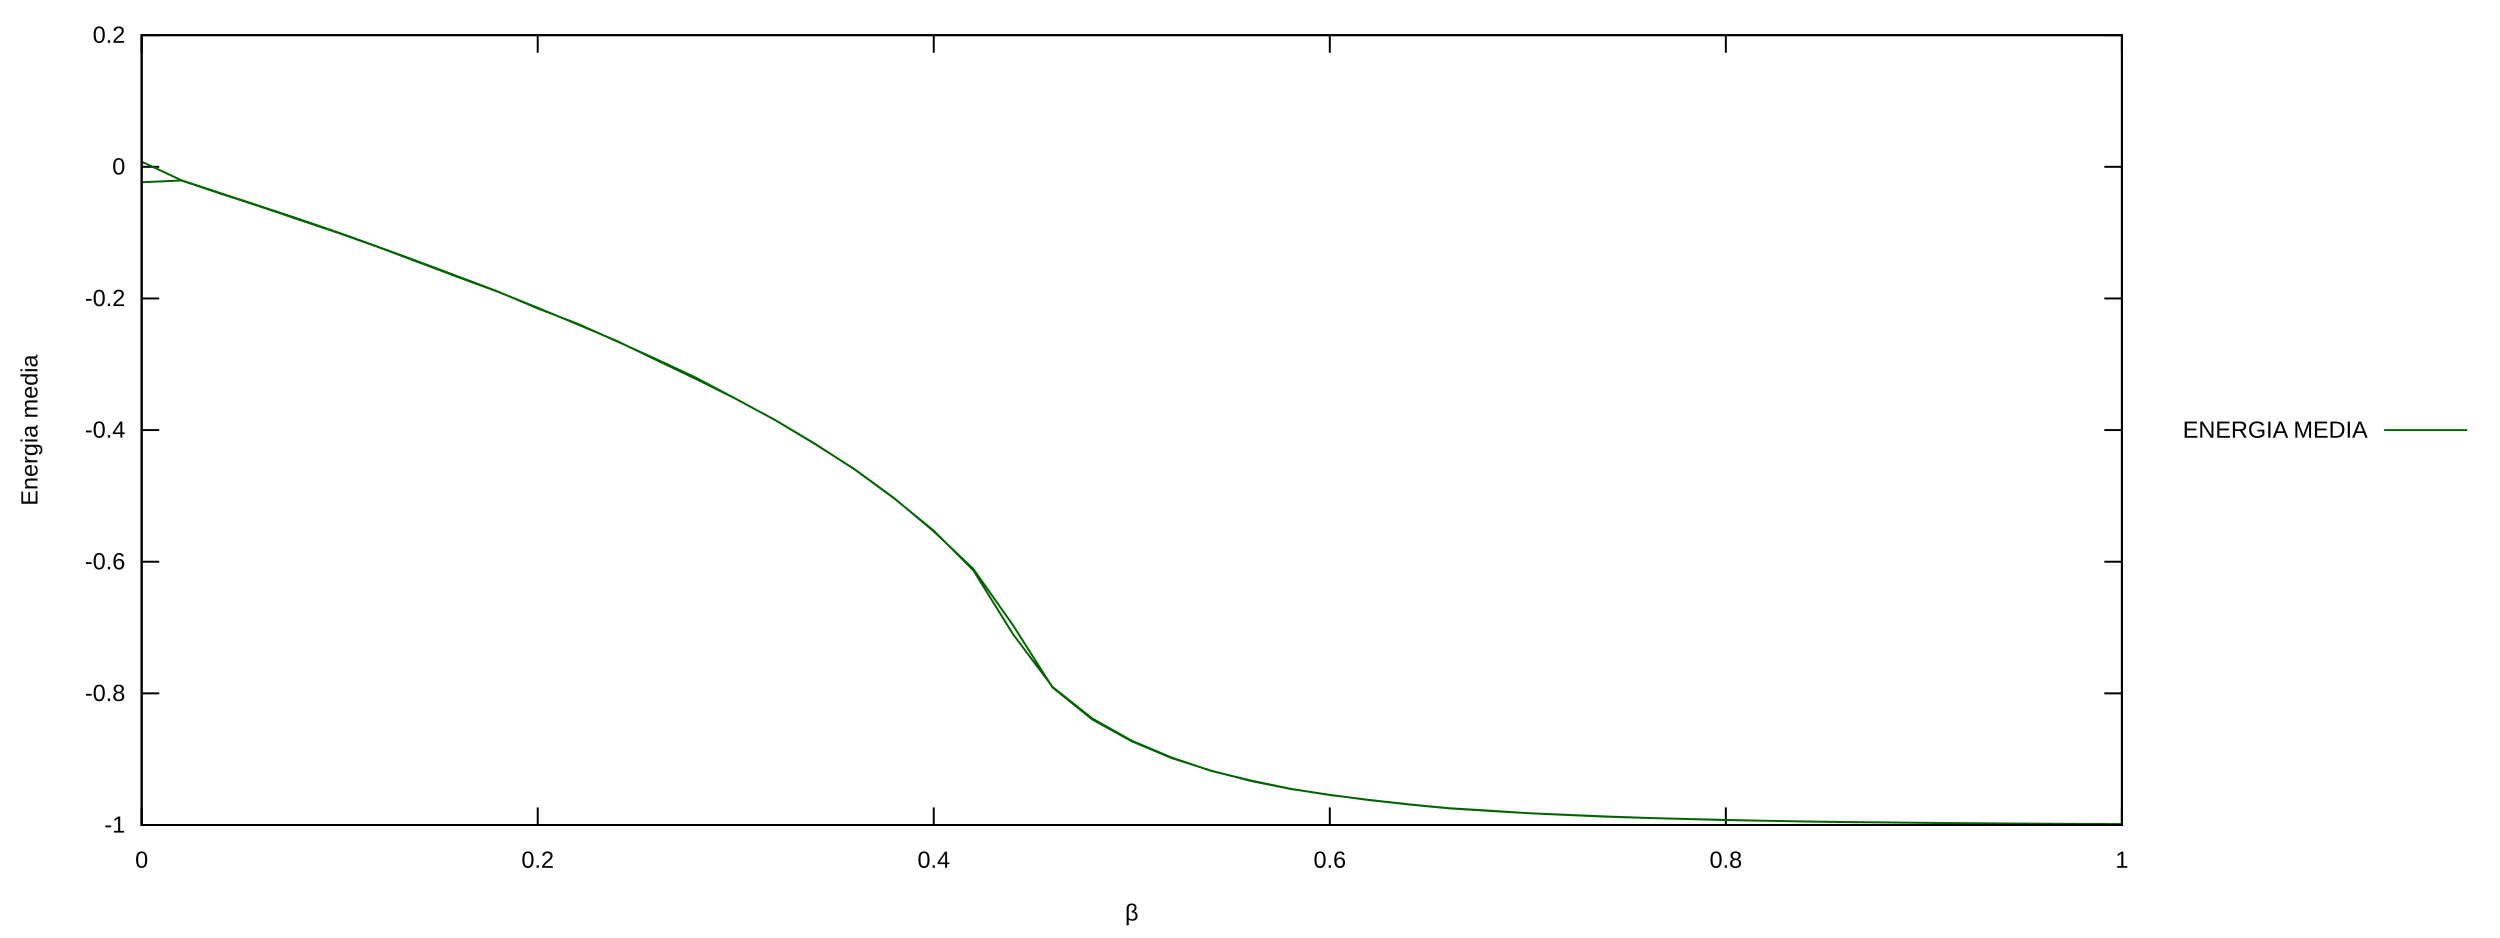
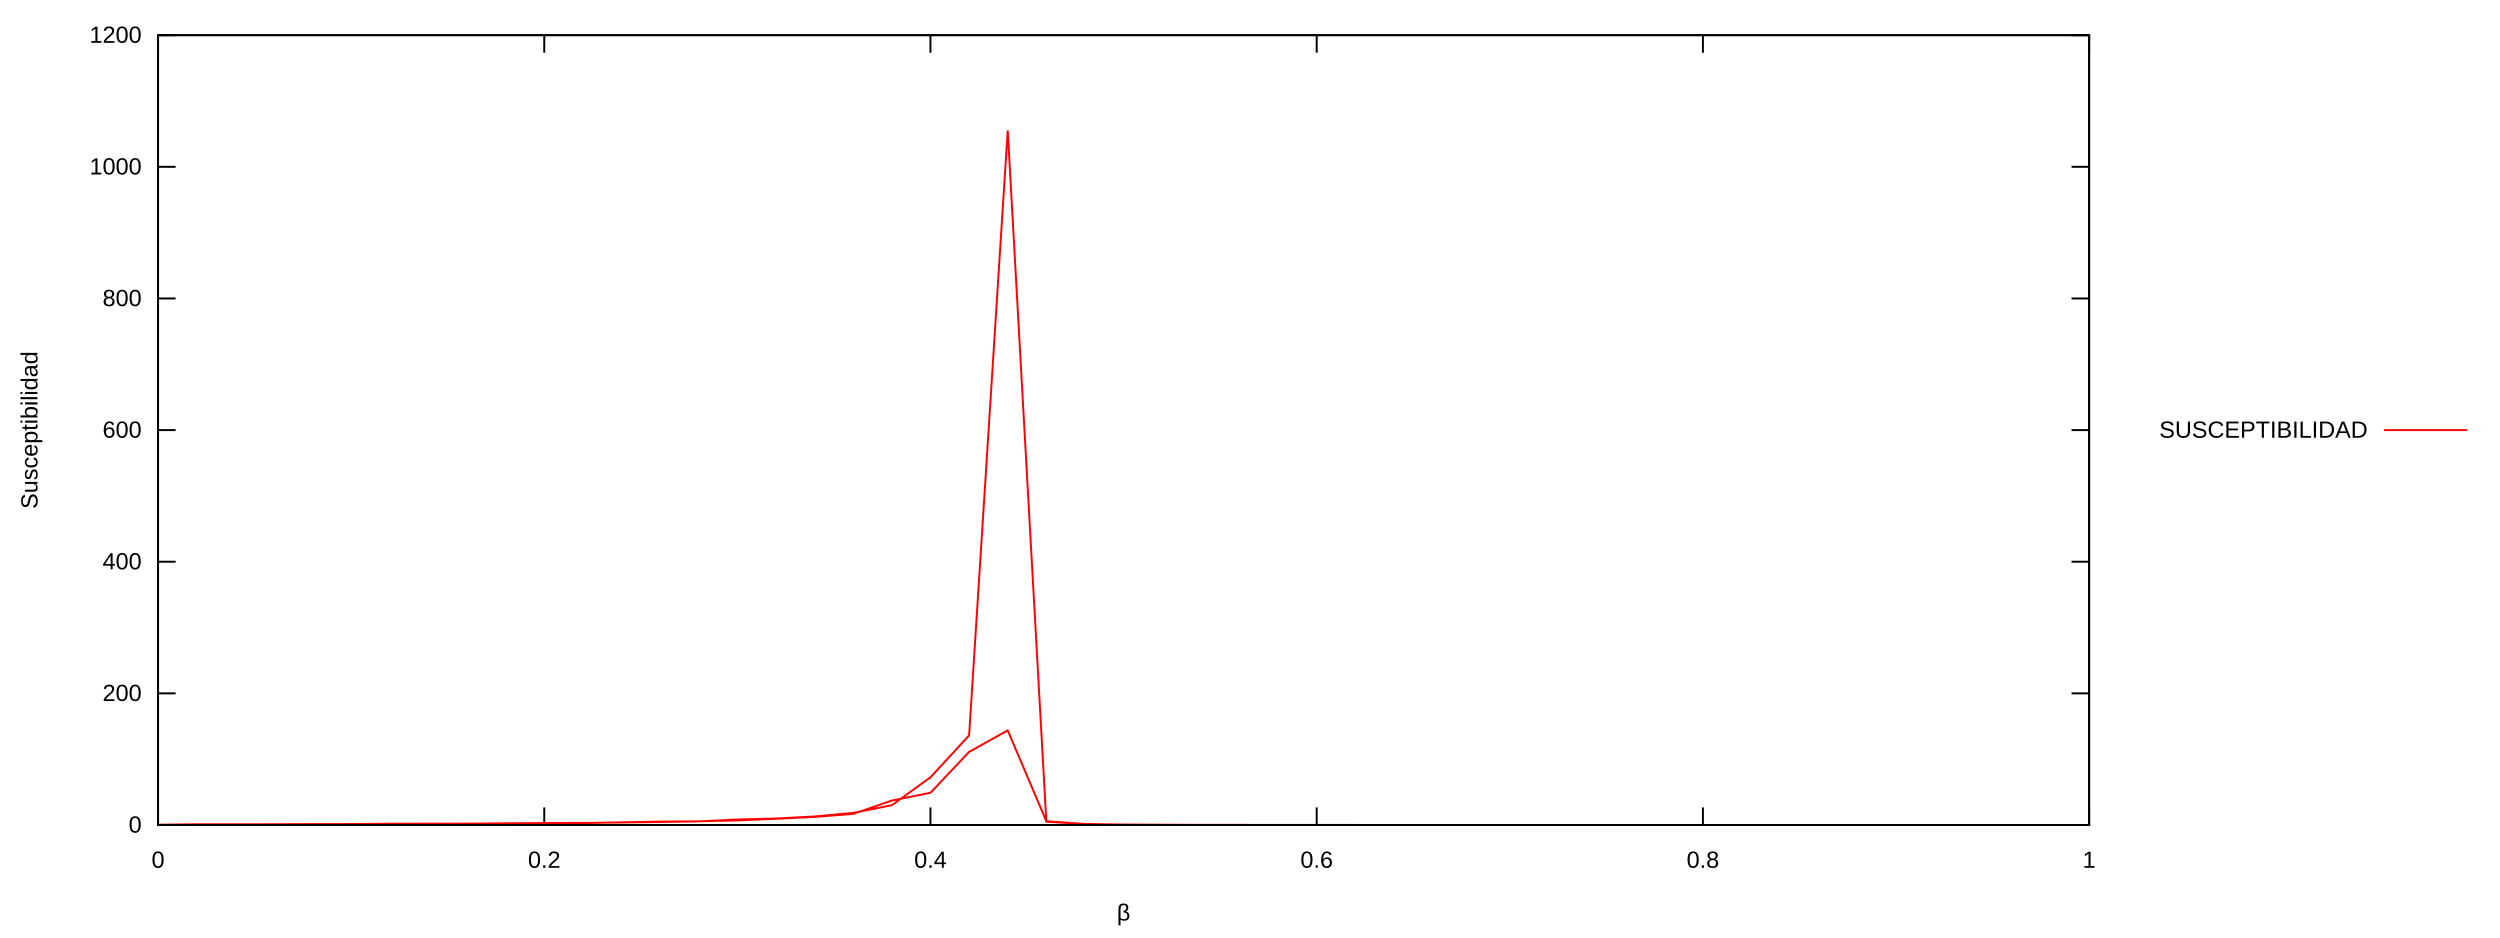
<svg xmlns="http://www.w3.org/2000/svg" xmlns:xlink="http://www.w3.org/1999/xlink" width="1280" height="480" viewBox="0 0 1280 480">
  <g id="gnuplot_canvas">
    <rect x="0" y="0" width="1280" height="480" fill="none" />
    <defs>
      <circle id="gpDot" r="0.5" stroke-width="0.5" stroke="currentColor" />
      <path id="gpPt0" stroke-width="0.222" stroke="currentColor" d="M-1,0 h2 M0,-1 v2" />
      <path id="gpPt1" stroke-width="0.222" stroke="currentColor" d="M-1,-1 L1,1 M1,-1 L-1,1" />
      <path id="gpPt2" stroke-width="0.222" stroke="currentColor" d="M-1,0 L1,0 M0,-1 L0,1 M-1,-1 L1,1 M-1,1 L1,-1" />
      <rect id="gpPt3" stroke-width="0.222" stroke="currentColor" x="-1" y="-1" width="2" height="2" />
      <rect id="gpPt4" stroke-width="0.222" stroke="currentColor" fill="currentColor" x="-1" y="-1" width="2" height="2" />
      <circle id="gpPt5" stroke-width="0.222" stroke="currentColor" cx="0" cy="0" r="1" />
      <use xlink:href="#gpPt5" id="gpPt6" fill="currentColor" stroke="none" />
      <path id="gpPt7" stroke-width="0.222" stroke="currentColor" d="M0,-1.33 L-1.33,0.67 L1.33,0.67 z" />
      <use xlink:href="#gpPt7" id="gpPt8" fill="currentColor" stroke="none" />
      <use xlink:href="#gpPt7" id="gpPt9" stroke="currentColor" transform="rotate(180)" />
      <use xlink:href="#gpPt9" id="gpPt10" fill="currentColor" stroke="none" />
      <use xlink:href="#gpPt3" id="gpPt11" stroke="currentColor" transform="rotate(45)" />
      <use xlink:href="#gpPt11" id="gpPt12" fill="currentColor" stroke="none" />
      <path id="gpPt13" stroke-width="0.222" stroke="currentColor" d="M0,1.330 L1.265,0.411 L0.782,-1.067 L-0.782,-1.076 L-1.265,0.411 z" />
      <use xlink:href="#gpPt13" id="gpPt14" fill="currentColor" stroke="none" />
      <filter id="textbox" filterUnits="objectBoundingBox" x="0" y="0" height="1" width="1">
        <feFlood flood-color="white" flood-opacity="1" result="bgnd" />
        <feComposite in="SourceGraphic" in2="bgnd" operator="atop" />
      </filter>
      <filter id="greybox" filterUnits="objectBoundingBox" x="0" y="0" height="1" width="1">
        <feFlood flood-color="lightgrey" flood-opacity="1" result="grey" />
        <feComposite in="SourceGraphic" in2="grey" operator="atop" />
      </filter>
    </defs>
    <g fill="none" color="white" stroke="currentColor" stroke-width="1.00" stroke-linecap="butt" stroke-linejoin="miter">
</g>
    <g fill="none" color="black" stroke="currentColor" stroke-width="1.00" stroke-linecap="butt" stroke-linejoin="miter">
-       <path stroke="black" d="M72.53,422.40 L81.53,422.40 M1086.41,422.40 L1077.41,422.40  " />
-       <g transform="translate(64.14,426.30)" stroke="none" fill="black" font-family="Arial" font-size="12.00" text-anchor="end">
-         <text>
-           <tspan font-family="Arial">-1</tspan>
-         </text>
-       </g>
-     </g>
-     <g fill="none" color="black" stroke="currentColor" stroke-width="1.00" stroke-linecap="butt" stroke-linejoin="miter">
-       <path stroke="black" d="M72.53,355.00 L81.53,355.00 M1086.41,355.00 L1077.41,355.00  " />
-       <g transform="translate(64.14,358.90)" stroke="none" fill="black" font-family="Arial" font-size="12.00" text-anchor="end">
-         <text>
-           <tspan font-family="Arial">-0.8</tspan>
-         </text>
-       </g>
-     </g>
-     <g fill="none" color="black" stroke="currentColor" stroke-width="1.00" stroke-linecap="butt" stroke-linejoin="miter">
-       <path stroke="black" d="M72.53,287.60 L81.53,287.60 M1086.41,287.60 L1077.41,287.60  " />
-       <g transform="translate(64.14,291.50)" stroke="none" fill="black" font-family="Arial" font-size="12.00" text-anchor="end">
-         <text>
-           <tspan font-family="Arial">-0.6</tspan>
-         </text>
-       </g>
-     </g>
-     <g fill="none" color="black" stroke="currentColor" stroke-width="1.00" stroke-linecap="butt" stroke-linejoin="miter">
-       <path stroke="black" d="M72.53,220.20 L81.53,220.20 M1086.41,220.20 L1077.41,220.20  " />
-       <g transform="translate(64.14,224.10)" stroke="none" fill="black" font-family="Arial" font-size="12.00" text-anchor="end">
-         <text>
-           <tspan font-family="Arial">-0.4</tspan>
-         </text>
-       </g>
-     </g>
-     <g fill="none" color="black" stroke="currentColor" stroke-width="1.00" stroke-linecap="butt" stroke-linejoin="miter">
-       <path stroke="black" d="M72.53,152.81 L81.53,152.81 M1086.41,152.81 L1077.41,152.81  " />
-       <g transform="translate(64.14,156.71)" stroke="none" fill="black" font-family="Arial" font-size="12.00" text-anchor="end">
-         <text>
-           <tspan font-family="Arial">-0.2</tspan>
-         </text>
-       </g>
-     </g>
-     <g fill="none" color="black" stroke="currentColor" stroke-width="1.00" stroke-linecap="butt" stroke-linejoin="miter">
-       <path stroke="black" d="M72.53,85.41 L81.53,85.41 M1086.41,85.41 L1077.41,85.41  " />
-       <g transform="translate(64.14,89.31)" stroke="none" fill="black" font-family="Arial" font-size="12.00" text-anchor="end">
+       <path stroke="black" d="M80.92,422.40 L89.92,422.40 M1069.63,422.40 L1060.63,422.40  " />
+       <g transform="translate(72.53,426.30)" stroke="none" fill="black" font-family="Arial" font-size="12.00" text-anchor="end">
        <text>
          <tspan font-family="Arial"> 0</tspan>
        </text>
      </g>
    </g>
    <g fill="none" color="black" stroke="currentColor" stroke-width="1.00" stroke-linecap="butt" stroke-linejoin="miter">
-       <path stroke="black" d="M72.53,18.01 L81.53,18.01 M1086.41,18.01 L1077.41,18.01  " />
-       <g transform="translate(64.14,21.91)" stroke="none" fill="black" font-family="Arial" font-size="12.00" text-anchor="end">
+       <path stroke="black" d="M80.92,355.00 L89.92,355.00 M1069.63,355.00 L1060.63,355.00  " />
+       <g transform="translate(72.53,358.90)" stroke="none" fill="black" font-family="Arial" font-size="12.00" text-anchor="end">
+         <text>
+           <tspan font-family="Arial"> 200</tspan>
+         </text>
+       </g>
+     </g>
+     <g fill="none" color="black" stroke="currentColor" stroke-width="1.00" stroke-linecap="butt" stroke-linejoin="miter">
+       <path stroke="black" d="M80.92,287.60 L89.92,287.60 M1069.63,287.60 L1060.63,287.60  " />
+       <g transform="translate(72.53,291.50)" stroke="none" fill="black" font-family="Arial" font-size="12.00" text-anchor="end">
+         <text>
+           <tspan font-family="Arial"> 400</tspan>
+         </text>
+       </g>
+     </g>
+     <g fill="none" color="black" stroke="currentColor" stroke-width="1.00" stroke-linecap="butt" stroke-linejoin="miter">
+       <path stroke="black" d="M80.92,220.21 L89.92,220.21 M1069.63,220.21 L1060.63,220.21  " />
+       <g transform="translate(72.53,224.11)" stroke="none" fill="black" font-family="Arial" font-size="12.00" text-anchor="end">
+         <text>
+           <tspan font-family="Arial"> 600</tspan>
+         </text>
+       </g>
+     </g>
+     <g fill="none" color="black" stroke="currentColor" stroke-width="1.00" stroke-linecap="butt" stroke-linejoin="miter">
+       <path stroke="black" d="M80.92,152.81 L89.92,152.81 M1069.63,152.81 L1060.63,152.81  " />
+       <g transform="translate(72.53,156.71)" stroke="none" fill="black" font-family="Arial" font-size="12.00" text-anchor="end">
+         <text>
+           <tspan font-family="Arial"> 800</tspan>
+         </text>
+       </g>
+     </g>
+     <g fill="none" color="black" stroke="currentColor" stroke-width="1.00" stroke-linecap="butt" stroke-linejoin="miter">
+       <path stroke="black" d="M80.92,85.41 L89.92,85.41 M1069.63,85.41 L1060.63,85.41  " />
+       <g transform="translate(72.53,89.31)" stroke="none" fill="black" font-family="Arial" font-size="12.00" text-anchor="end">
+         <text>
+           <tspan font-family="Arial"> 1000</tspan>
+         </text>
+       </g>
+     </g>
+     <g fill="none" color="black" stroke="currentColor" stroke-width="1.00" stroke-linecap="butt" stroke-linejoin="miter">
+       <path stroke="black" d="M80.92,18.01 L89.92,18.01 M1069.63,18.01 L1060.63,18.01  " />
+       <g transform="translate(72.53,21.91)" stroke="none" fill="black" font-family="Arial" font-size="12.00" text-anchor="end">
+         <text>
+           <tspan font-family="Arial"> 1200</tspan>
+         </text>
+       </g>
+     </g>
+     <g fill="none" color="black" stroke="currentColor" stroke-width="1.00" stroke-linecap="butt" stroke-linejoin="miter">
+       <path stroke="black" d="M80.92,422.40 L80.92,413.40 M80.92,18.01 L80.92,27.01  " />
+       <g transform="translate(80.92,444.30)" stroke="none" fill="black" font-family="Arial" font-size="12.00" text-anchor="middle">
+         <text>
+           <tspan font-family="Arial"> 0</tspan>
+         </text>
+       </g>
+     </g>
+     <g fill="none" color="black" stroke="currentColor" stroke-width="1.00" stroke-linecap="butt" stroke-linejoin="miter">
+       <path stroke="black" d="M278.66,422.40 L278.66,413.40 M278.66,18.01 L278.66,27.01  " />
+       <g transform="translate(278.66,444.30)" stroke="none" fill="black" font-family="Arial" font-size="12.00" text-anchor="middle">
        <text>
          <tspan font-family="Arial"> 0.2</tspan>
        </text>
      </g>
    </g>
    <g fill="none" color="black" stroke="currentColor" stroke-width="1.00" stroke-linecap="butt" stroke-linejoin="miter">
-       <path stroke="black" d="M72.53,422.40 L72.53,413.40 M72.53,18.01 L72.53,27.01  " />
-       <g transform="translate(72.53,444.30)" stroke="none" fill="black" font-family="Arial" font-size="12.00" text-anchor="middle">
-         <text>
-           <tspan font-family="Arial"> 0</tspan>
-         </text>
-       </g>
-     </g>
-     <g fill="none" color="black" stroke="currentColor" stroke-width="1.00" stroke-linecap="butt" stroke-linejoin="miter">
-       <path stroke="black" d="M275.31,422.40 L275.31,413.40 M275.31,18.01 L275.31,27.01  " />
-       <g transform="translate(275.31,444.30)" stroke="none" fill="black" font-family="Arial" font-size="12.00" text-anchor="middle">
-         <text>
-           <tspan font-family="Arial"> 0.2</tspan>
-         </text>
-       </g>
-     </g>
-     <g fill="none" color="black" stroke="currentColor" stroke-width="1.00" stroke-linecap="butt" stroke-linejoin="miter">
-       <path stroke="black" d="M478.08,422.40 L478.08,413.40 M478.08,18.01 L478.08,27.01  " />
-       <g transform="translate(478.08,444.30)" stroke="none" fill="black" font-family="Arial" font-size="12.00" text-anchor="middle">
+       <path stroke="black" d="M476.40,422.40 L476.40,413.40 M476.40,18.01 L476.40,27.01  " />
+       <g transform="translate(476.40,444.30)" stroke="none" fill="black" font-family="Arial" font-size="12.00" text-anchor="middle">
        <text>
          <tspan font-family="Arial"> 0.4</tspan>
        </text>
      </g>
    </g>
    <g fill="none" color="black" stroke="currentColor" stroke-width="1.00" stroke-linecap="butt" stroke-linejoin="miter">
-       <path stroke="black" d="M680.86,422.40 L680.86,413.40 M680.86,18.01 L680.86,27.01  " />
-       <g transform="translate(680.86,444.30)" stroke="none" fill="black" font-family="Arial" font-size="12.00" text-anchor="middle">
+       <path stroke="black" d="M674.15,422.40 L674.15,413.40 M674.15,18.01 L674.15,27.01  " />
+       <g transform="translate(674.15,444.30)" stroke="none" fill="black" font-family="Arial" font-size="12.00" text-anchor="middle">
        <text>
          <tspan font-family="Arial"> 0.6</tspan>
        </text>
      </g>
    </g>
    <g fill="none" color="black" stroke="currentColor" stroke-width="1.00" stroke-linecap="butt" stroke-linejoin="miter">
-       <path stroke="black" d="M883.63,422.40 L883.63,413.40 M883.63,18.01 L883.63,27.01  " />
-       <g transform="translate(883.63,444.30)" stroke="none" fill="black" font-family="Arial" font-size="12.00" text-anchor="middle">
+       <path stroke="black" d="M871.89,422.40 L871.89,413.40 M871.89,18.01 L871.89,27.01  " />
+       <g transform="translate(871.89,444.30)" stroke="none" fill="black" font-family="Arial" font-size="12.00" text-anchor="middle">
        <text>
          <tspan font-family="Arial"> 0.8</tspan>
        </text>
      </g>
    </g>
    <g fill="none" color="black" stroke="currentColor" stroke-width="1.00" stroke-linecap="butt" stroke-linejoin="miter">
-       <path stroke="black" d="M1086.41,422.40 L1086.41,413.40 M1086.41,18.01 L1086.41,27.01  " />
-       <g transform="translate(1086.41,444.30)" stroke="none" fill="black" font-family="Arial" font-size="12.00" text-anchor="middle">
+       <path stroke="black" d="M1069.63,422.40 L1069.63,413.40 M1069.63,18.01 L1069.63,27.01  " />
+       <g transform="translate(1069.63,444.30)" stroke="none" fill="black" font-family="Arial" font-size="12.00" text-anchor="middle">
        <text>
          <tspan font-family="Arial"> 1</tspan>
        </text>
      </g>
    </g>
    <g fill="none" color="black" stroke="currentColor" stroke-width="1.00" stroke-linecap="butt" stroke-linejoin="miter">
</g>
    <g fill="none" color="black" stroke="currentColor" stroke-width="1.00" stroke-linecap="butt" stroke-linejoin="miter">
-       <path stroke="black" d="M72.53,18.01 L72.53,422.40 L1086.41,422.40 L1086.41,18.01 L72.53,18.01 Z  " />
+       <path stroke="black" d="M80.92,18.01 L80.92,422.40 L1069.63,422.40 L1069.63,18.01 L80.92,18.01 Z  " />
    </g>
    <g fill="none" color="black" stroke="currentColor" stroke-width="1.00" stroke-linecap="butt" stroke-linejoin="miter">
      <g transform="translate(19.18,220.21) rotate(270)" stroke="none" fill="black" font-family="Arial" font-size="12.00" text-anchor="middle">
        <text>
-           <tspan font-family="Arial">Energia media</tspan>
+           <tspan font-family="Arial">Susceptibilidad</tspan>
        </text>
      </g>
    </g>
    <g fill="none" color="black" stroke="currentColor" stroke-width="1.00" stroke-linecap="butt" stroke-linejoin="miter">
-       <g transform="translate(579.47,471.30)" stroke="none" fill="black" font-family="Arial" font-size="12.00" text-anchor="middle">
+       <g transform="translate(575.27,471.30)" stroke="none" fill="black" font-family="Arial" font-size="12.00" text-anchor="middle">
        <text>
          <tspan font-family="Arial">β</tspan>
        </text>
      </g>
    </g>
    <g fill="none" color="black" stroke="currentColor" stroke-width="1.00" stroke-linecap="butt" stroke-linejoin="miter">
</g>
    <g id="gnuplot_plot_1">
      <g fill="none" color="black" stroke="currentColor" stroke-width="1.00" stroke-linecap="butt" stroke-linejoin="miter">
        <g transform="translate(1212.26,224.11)" stroke="none" fill="black" font-family="Arial" font-size="12.00" text-anchor="end">
          <text>
-             <tspan font-family="Arial">ENERGIA MEDIA</tspan>
+             <tspan font-family="Arial">SUSCEPTIBILIDAD</tspan>
          </text>
        </g>
      </g>
      <g fill="none" color="black" stroke="currentColor" stroke-width="1.00" stroke-linecap="butt" stroke-linejoin="miter">
-         <path stroke="rgb(  0, 100,   0)" d="M1220.65,220.21 L1263.21,220.21 M72.53,82.78 L92.81,92.27 L113.09,98.96 L133.36,105.61 L153.64,112.34 L173.92,119.31   L194.20,126.59 L214.47,134.04 L234.75,141.65 L255.03,149.32 L275.31,157.92 L295.58,165.72 L315.86,174.76 L336.14,183.96   L356.42,193.43 L376.69,204.19 L396.97,215.11 L417.25,227.20 L437.53,240.33 L457.80,255.17 L478.08,271.71 L498.36,292.05   L518.64,324.67 L538.91,351.71 L559.19,367.85 L579.47,379.25 L599.75,387.82 L620.03,394.69 L640.30,399.60 L660.58,403.84   L680.86,407.06 L701.14,409.57 L721.41,411.82 L741.69,413.79 L761.97,415.00 L782.25,416.35 L802.52,417.27 L822.80,418.16   L843.08,418.79 L863.36,419.31 L883.63,419.79 L903.91,420.24 L924.19,420.61 L944.47,420.92 L964.74,421.08 L985.02,421.29   L1005.30,421.46 L1025.58,421.61 L1045.85,421.73 L1066.13,421.84 L1086.41,421.92 L1086.41,421.94 L1066.13,421.85 L1045.85,421.75   L1025.58,421.63 L1005.30,421.50 L985.02,421.30 L964.74,421.07 L944.47,420.87 L924.19,420.59 L903.91,420.22 L883.63,419.87   L863.36,419.34 L843.08,418.76 L822.80,418.05 L802.52,417.20 L782.25,416.33 L761.97,415.16 L741.69,413.86 L721.41,411.91   L701.14,409.66 L680.86,406.96 L660.58,403.92 L640.30,399.83 L620.03,394.56 L599.75,388.10 L579.47,379.55 L559.19,368.34   L538.91,351.97 L518.64,320.09 L498.36,291.30 L478.08,272.07 L457.80,255.05 L437.53,240.24 L417.25,227.33 L396.97,215.13   L376.69,204.17 L356.42,194.09 L336.14,184.39 L315.86,174.60 L295.58,166.04 L275.31,157.59 L255.03,149.43 L234.75,141.98   L214.47,134.34 L194.20,126.71 L173.92,119.51 L153.64,112.68 L133.36,105.82 L113.09,99.20 L92.81,92.41 L72.53,93.31    " />
+         <path stroke="rgb(255,   0,   0)" d="M1220.65,220.21 L1263.21,220.21 M80.92,422.38 L100.69,422.01 L120.47,422.02 L140.24,421.99 L160.02,421.92 L179.79,421.89   L199.57,421.87 L219.34,421.78 L239.11,421.68 L258.89,421.56 L278.66,421.39 L298.44,421.32 L318.21,421.10 L337.98,420.88   L357.76,420.52 L377.53,420.05 L397.31,419.22 L417.08,418.26 L436.86,416.72 L456.63,409.87 L476.40,405.90 L496.18,384.96   L515.95,373.97 L535.73,420.45 L555.50,421.85 L575.28,422.15 L595.05,422.24 L614.82,422.31 L634.60,422.34 L654.37,422.35   L674.15,422.37 L693.92,422.37 L713.69,422.38 L733.47,422.39 L753.24,422.39 L773.02,422.39 L792.79,422.39 L812.57,422.39   L832.34,422.40 L852.11,422.40 L871.89,422.40 L891.66,422.40 L911.44,422.40 L931.21,422.40 L950.98,422.40 L970.76,422.40   L990.53,422.40 L1010.31,422.40 L1030.08,422.40 L1049.86,422.40 L1069.63,422.40 L1049.86,422.40 L1030.08,422.40 L1010.31,422.40   L990.53,422.40 L970.76,422.40 L950.98,422.40 L931.21,422.40 L911.44,422.40 L891.66,422.40 L871.89,422.40 L852.11,422.40   L832.34,422.40 L812.57,422.39 L792.79,422.39 L773.02,422.39 L753.24,422.39 L733.47,422.38 L713.69,422.38 L693.92,422.38   L674.15,422.37 L654.37,422.36 L634.60,422.33 L614.82,422.31 L595.05,422.25 L575.28,422.14 L555.50,421.93 L535.73,420.73   L515.95,66.76 L496.18,376.54 L476.40,397.97 L456.63,412.26 L436.86,416.19 L417.08,418.02 L397.31,419.09 L377.53,419.59   L357.76,420.54 L337.98,420.64 L318.21,421.03 L298.44,421.43 L278.66,421.48 L258.89,421.51 L239.11,421.73 L219.34,421.72   L199.57,421.75 L179.79,421.89 L160.02,421.92 L140.24,421.98 L120.47,422.05 L100.69,422.00 L80.92,422.25  " />
      </g>
    </g>
-     <g fill="none" color="white" stroke="rgb(  0, 100,   0)" stroke-width="2.00" stroke-linecap="butt" stroke-linejoin="miter">
+     <g fill="none" color="white" stroke="rgb(255,   0,   0)" stroke-width="2.00" stroke-linecap="butt" stroke-linejoin="miter">
</g>
    <g fill="none" color="black" stroke="currentColor" stroke-width="2.00" stroke-linecap="butt" stroke-linejoin="miter">
</g>
    <g fill="none" color="black" stroke="black" stroke-width="1.00" stroke-linecap="butt" stroke-linejoin="miter">
</g>
    <g fill="none" color="black" stroke="currentColor" stroke-width="1.00" stroke-linecap="butt" stroke-linejoin="miter">
-       <path stroke="black" d="M72.53,18.01 L72.53,422.40 L1086.41,422.40 L1086.41,18.01 L72.53,18.01 Z  " />
+       <path stroke="black" d="M80.92,18.01 L80.92,422.40 L1069.63,422.40 L1069.63,18.01 L80.92,18.01 Z  " />
    </g>
    <g fill="none" color="black" stroke="currentColor" stroke-width="1.00" stroke-linecap="butt" stroke-linejoin="miter">
</g>
  </g>
</svg>
